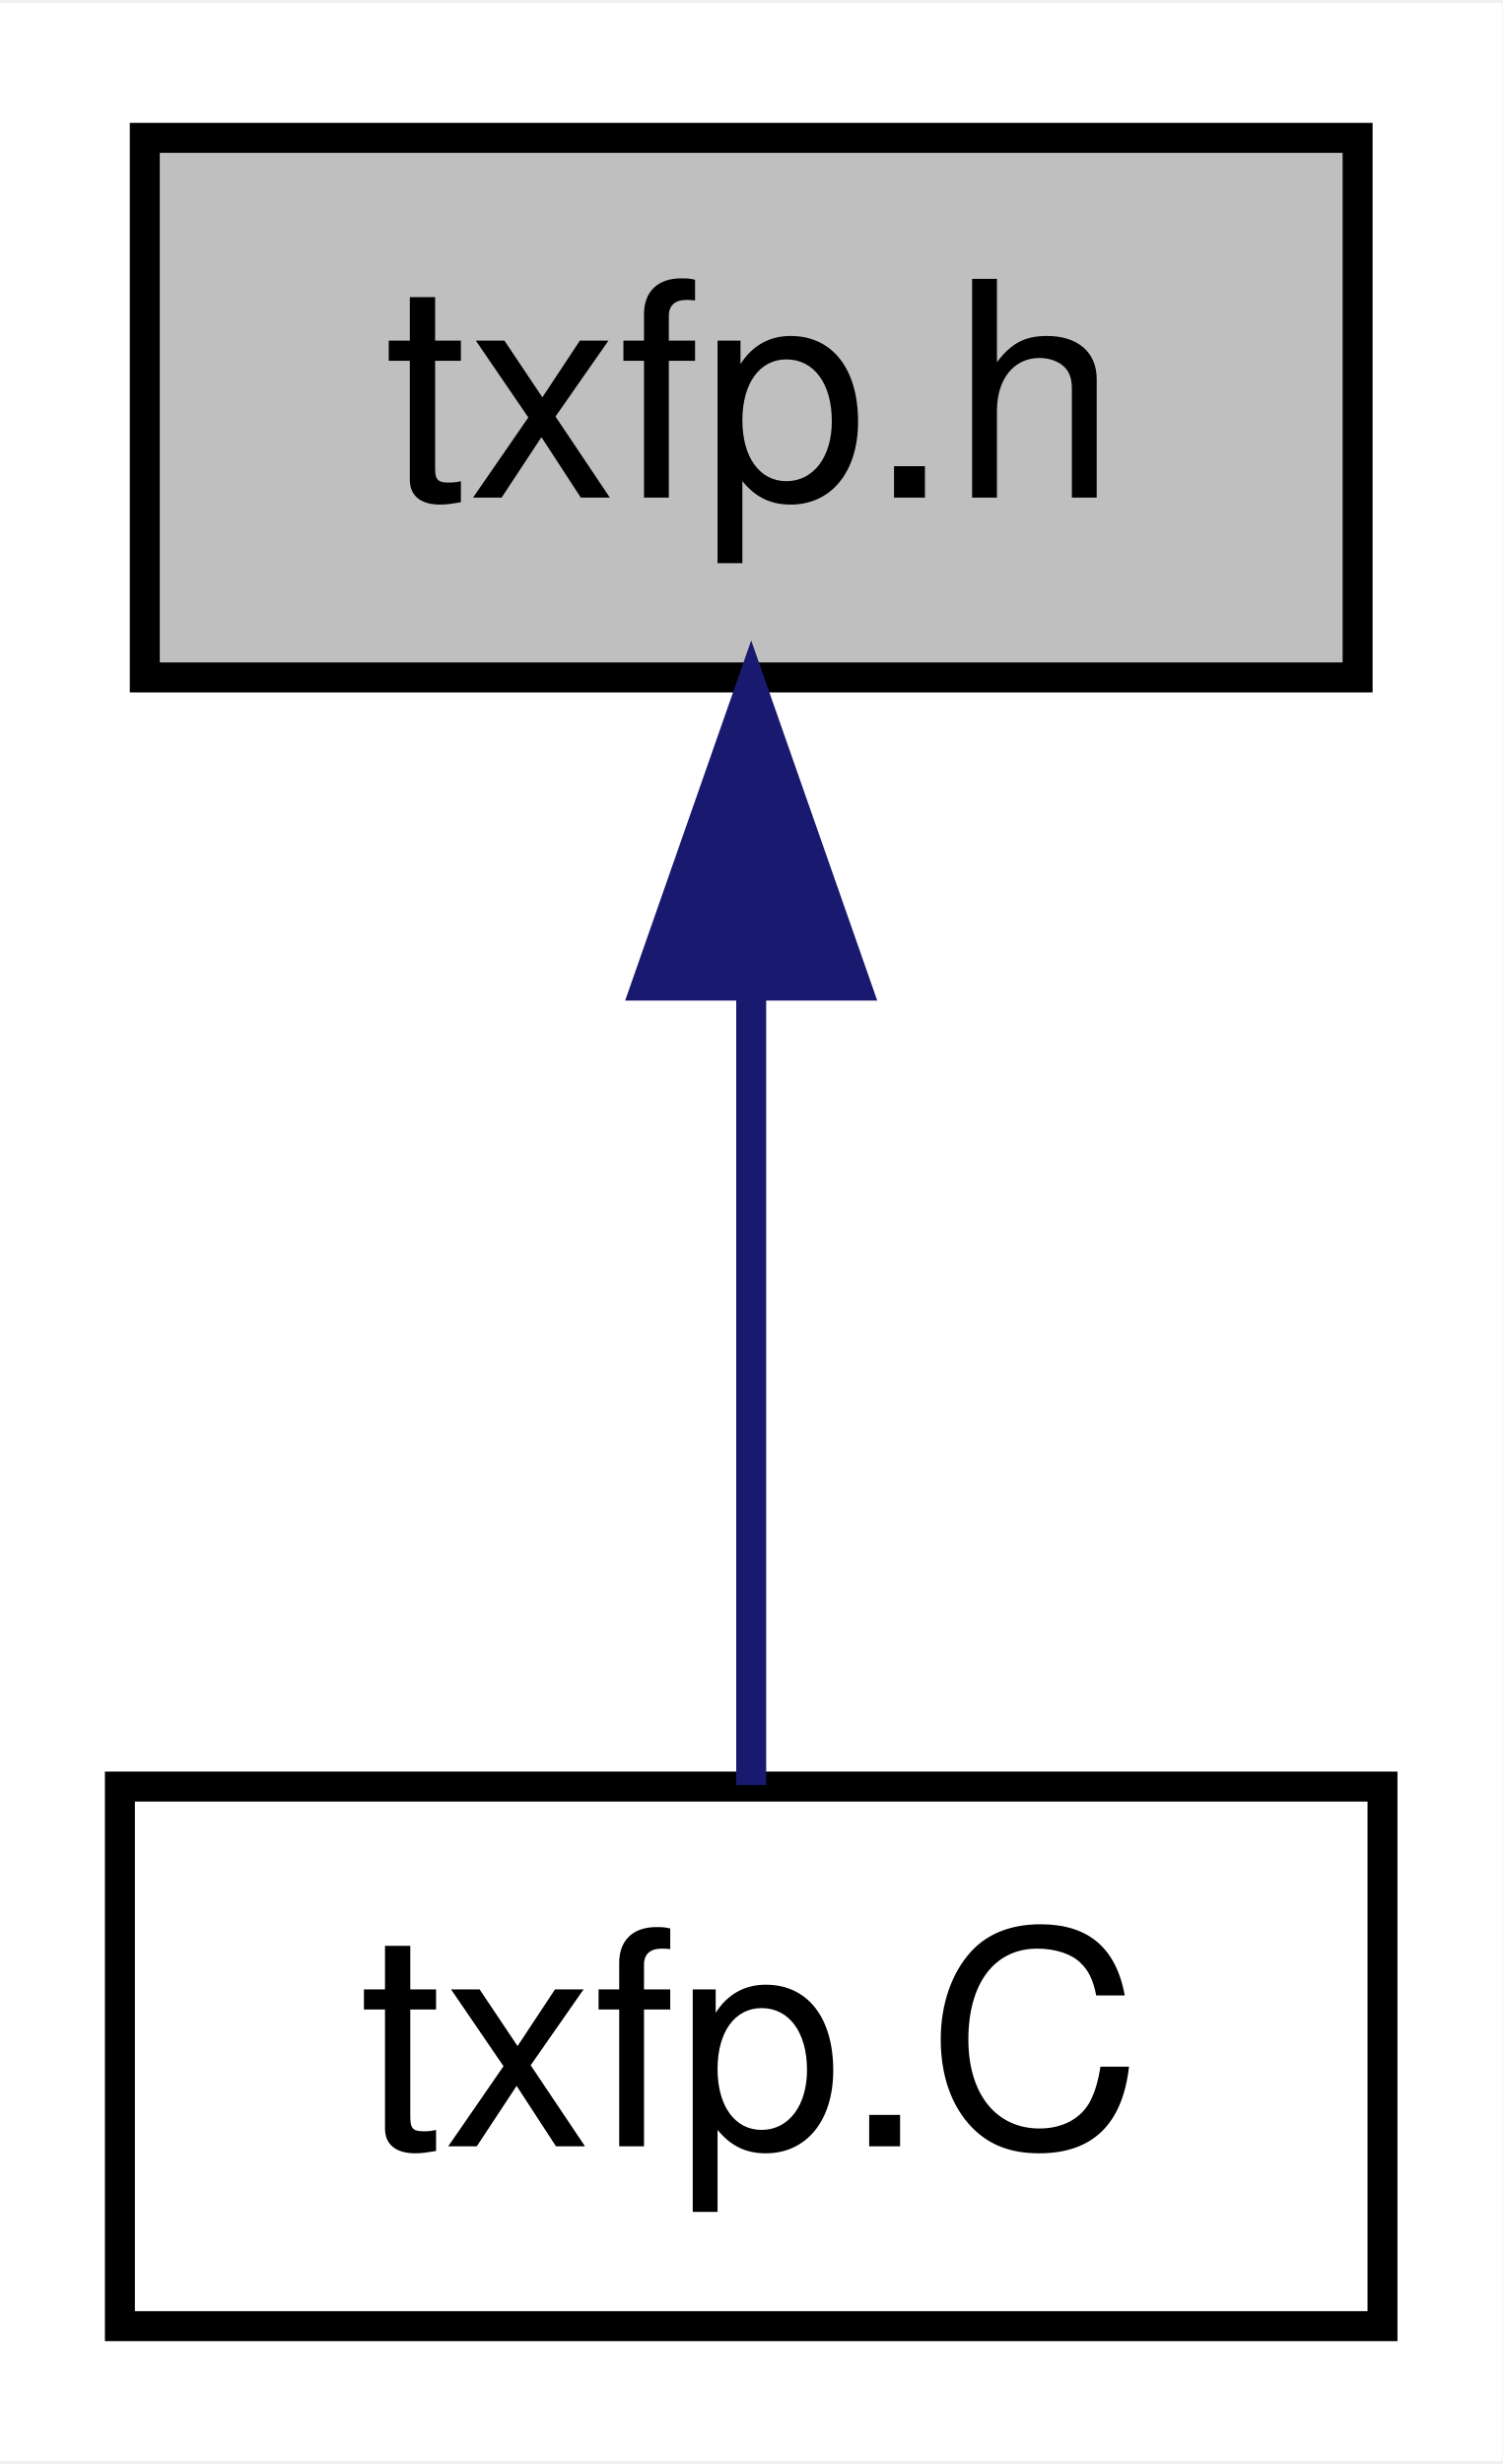
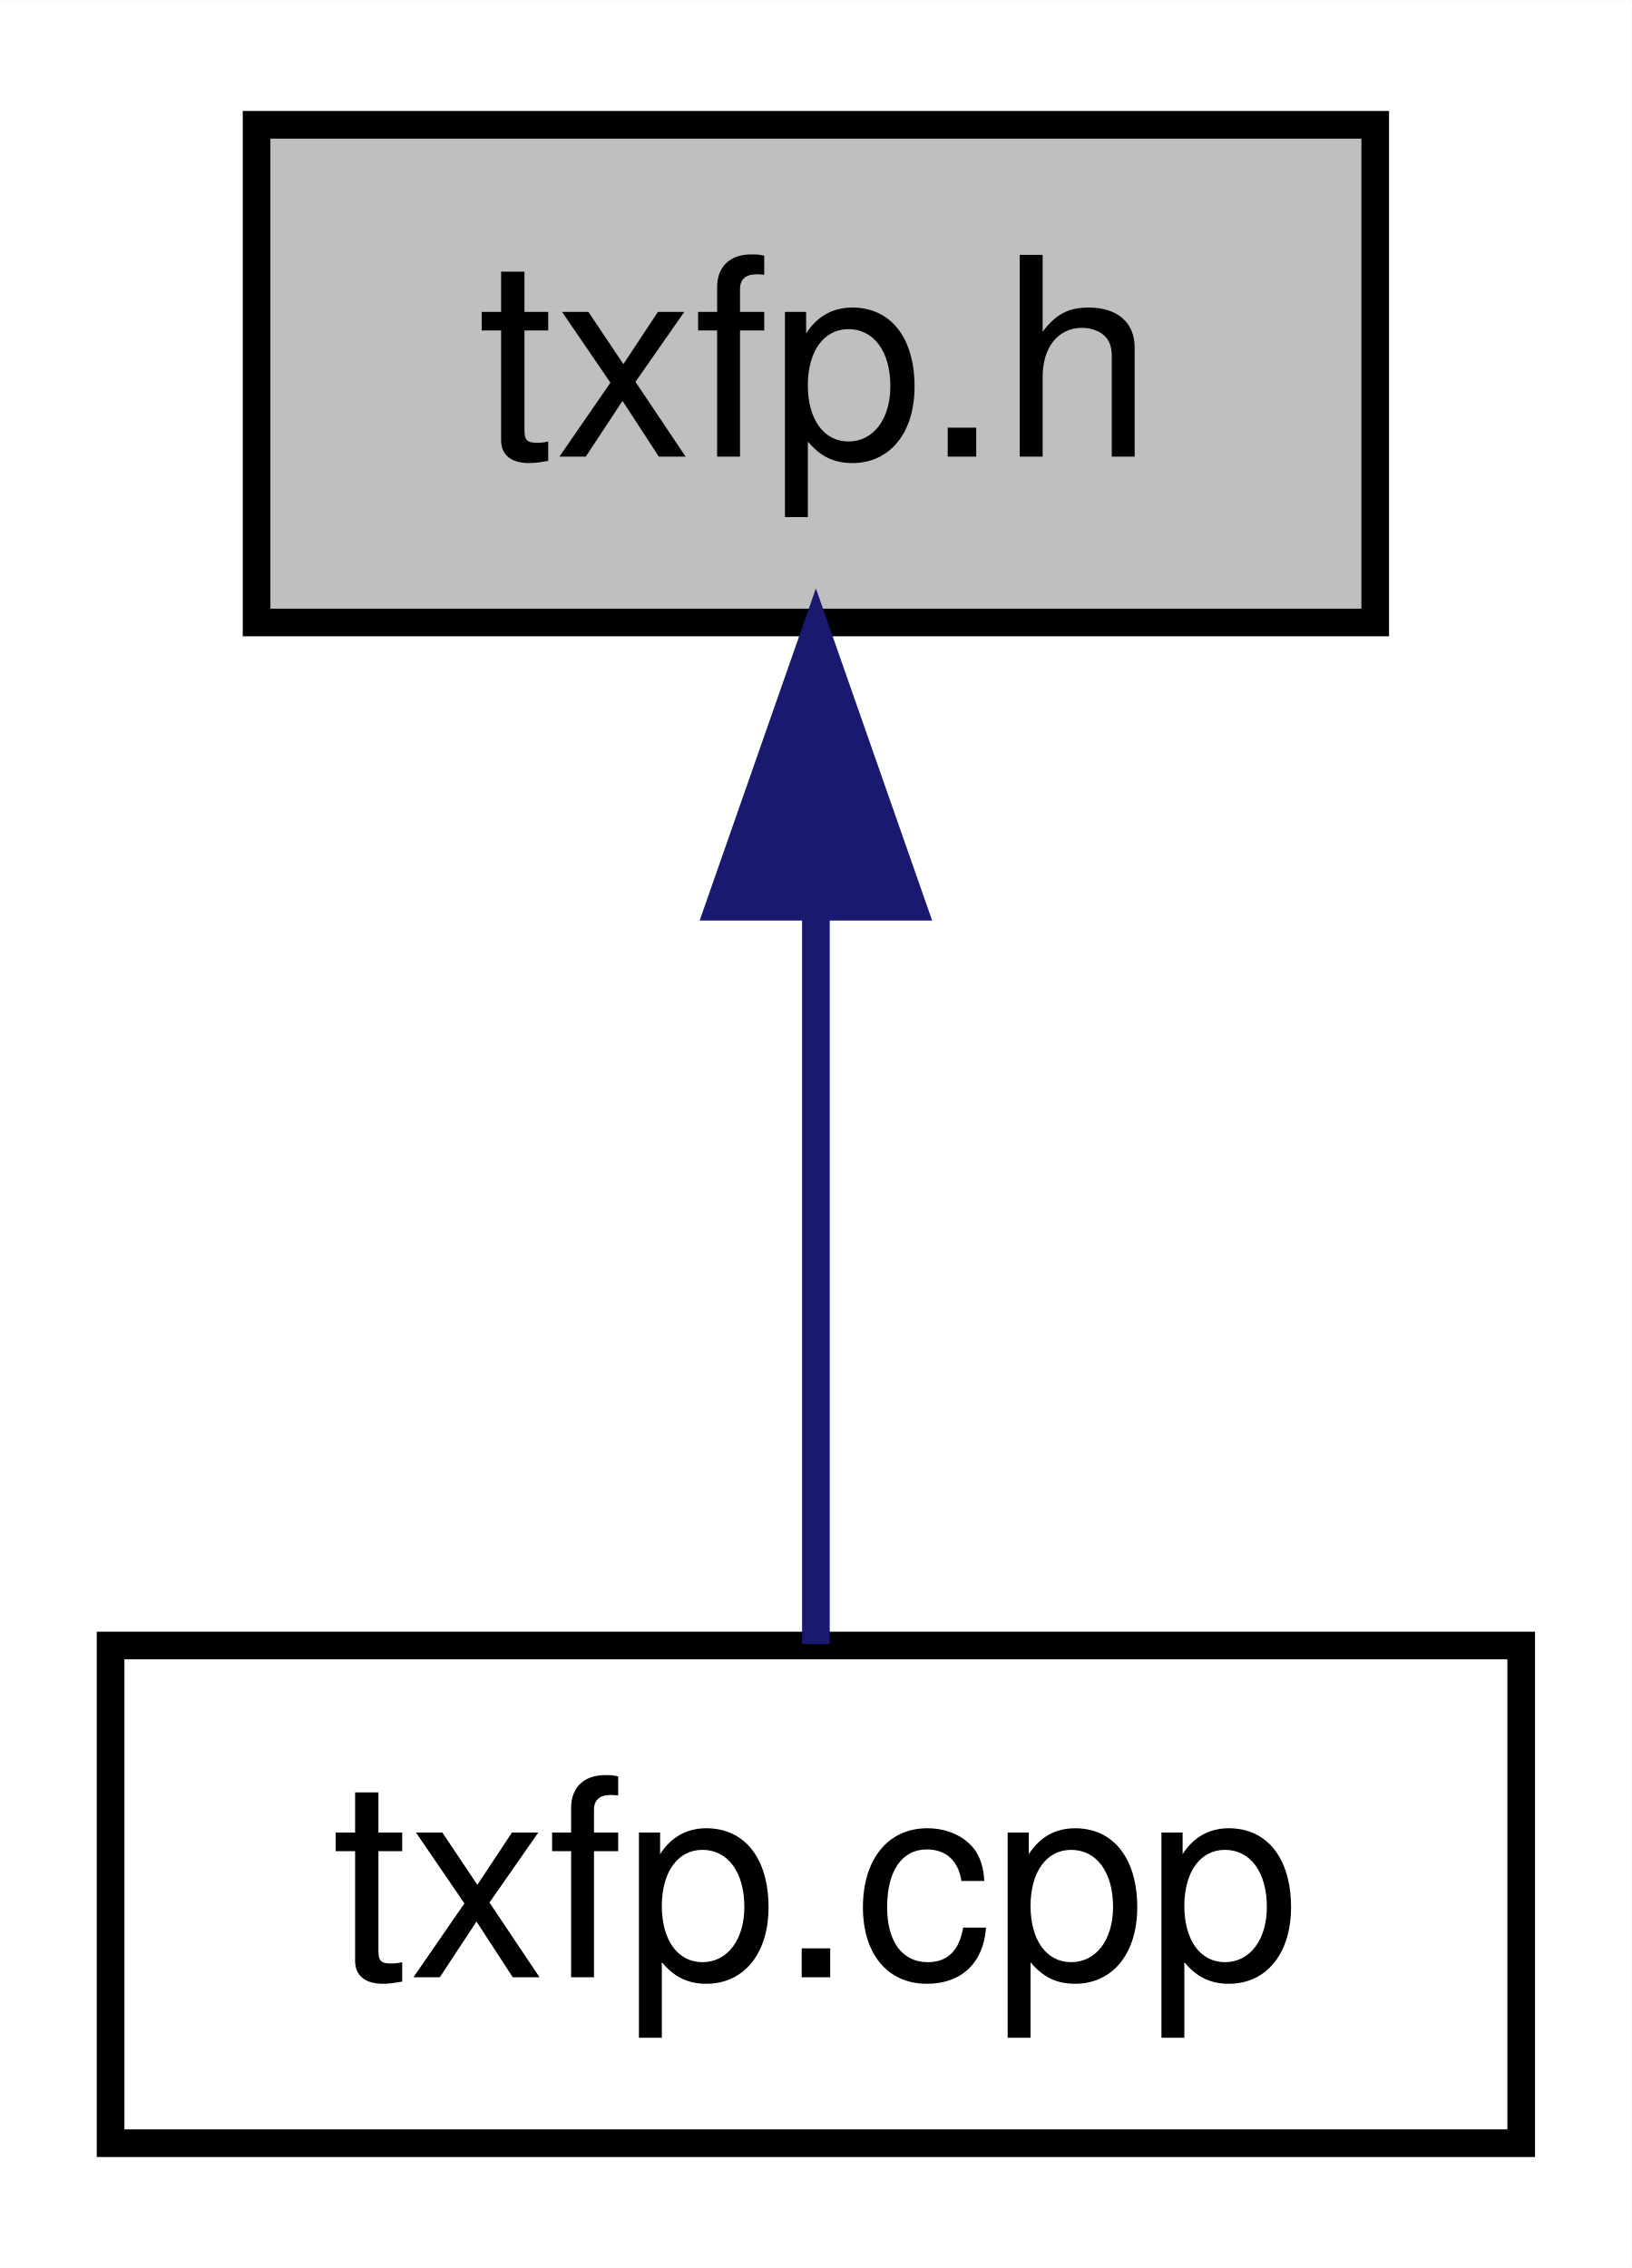
- <svg xmlns="http://www.w3.org/2000/svg" xmlns:xlink="http://www.w3.org/1999/xlink" width="50pt" height="82pt" viewBox="0.00 0.00 50.12 82.00">
+ <svg xmlns="http://www.w3.org/2000/svg" xmlns:xlink="http://www.w3.org/1999/xlink" width="59pt" height="82pt" viewBox="0.00 0.00 59.02 82.00">
  <g id="graph0" class="graph" transform="scale(1 1) rotate(0) translate(4 78)">
-     <polygon fill="white" stroke="transparent" points="-4,4 -4,-78 46.12,-78 46.12,4 -4,4" />
+     <polygon fill="white" stroke="transparent" points="-4,4 -4,-78 55.02,-78 55.02,4 -4,4" />
    <g id="node1" class="node">
      <g id="a_node1">
        <a xlink:title=" ">
-           <polygon fill="#bfbfbf" stroke="black" points="0.83,-55.5 0.83,-73.5 41.29,-73.5 41.29,-55.5 0.83,-55.5" />
-           <text text-anchor="middle" x="21.06" y="-61.5" font-family="Helvetica,sans-Serif" font-size="10.00">txfp.h</text>
+           <polygon fill="#bfbfbf" stroke="black" points="5.28,-55.5 5.28,-73.5 45.74,-73.5 45.74,-55.5 5.28,-55.5" />
+           <text text-anchor="middle" x="25.51" y="-61.5" font-family="Helvetica,sans-Serif" font-size="10.00">txfp.h</text>
        </a>
      </g>
    </g>
    <g id="node2" class="node">
      <g id="a_node2">
-         <a xlink:href="../../d1/dcd/txfp_8_c.html" target="_top" xlink:title=" ">
-           <polygon fill="white" stroke="black" points="0,-0.5 0,-18.5 42.12,-18.5 42.12,-0.5 0,-0.5" />
-           <text text-anchor="middle" x="21.06" y="-6.5" font-family="Helvetica,sans-Serif" font-size="10.00">txfp.C</text>
+         <a xlink:href="../../d7/d80/txfp_8cpp.html" target="_top" xlink:title=" ">
+           <polygon fill="white" stroke="black" points="0,-0.5 0,-18.5 51.02,-18.5 51.02,-0.5 0,-0.5" />
+           <text text-anchor="middle" x="25.51" y="-6.5" font-family="Helvetica,sans-Serif" font-size="10.00">txfp.cpp</text>
        </a>
      </g>
    </g>
    <g id="edge1" class="edge">
-       <path fill="none" stroke="midnightblue" d="M21.06,-45.17C21.06,-36.09 21.06,-25.59 21.06,-18.55" />
-       <polygon fill="midnightblue" stroke="midnightblue" points="17.56,-45.22 21.06,-55.22 24.56,-45.22 17.56,-45.22" />
+       <path fill="none" stroke="midnightblue" d="M25.51,-45.17C25.51,-36.09 25.51,-25.59 25.51,-18.55" />
+       <polygon fill="midnightblue" stroke="midnightblue" points="22.01,-45.22 25.51,-55.22 29.01,-45.22 22.01,-45.22" />
    </g>
  </g>
</svg>
